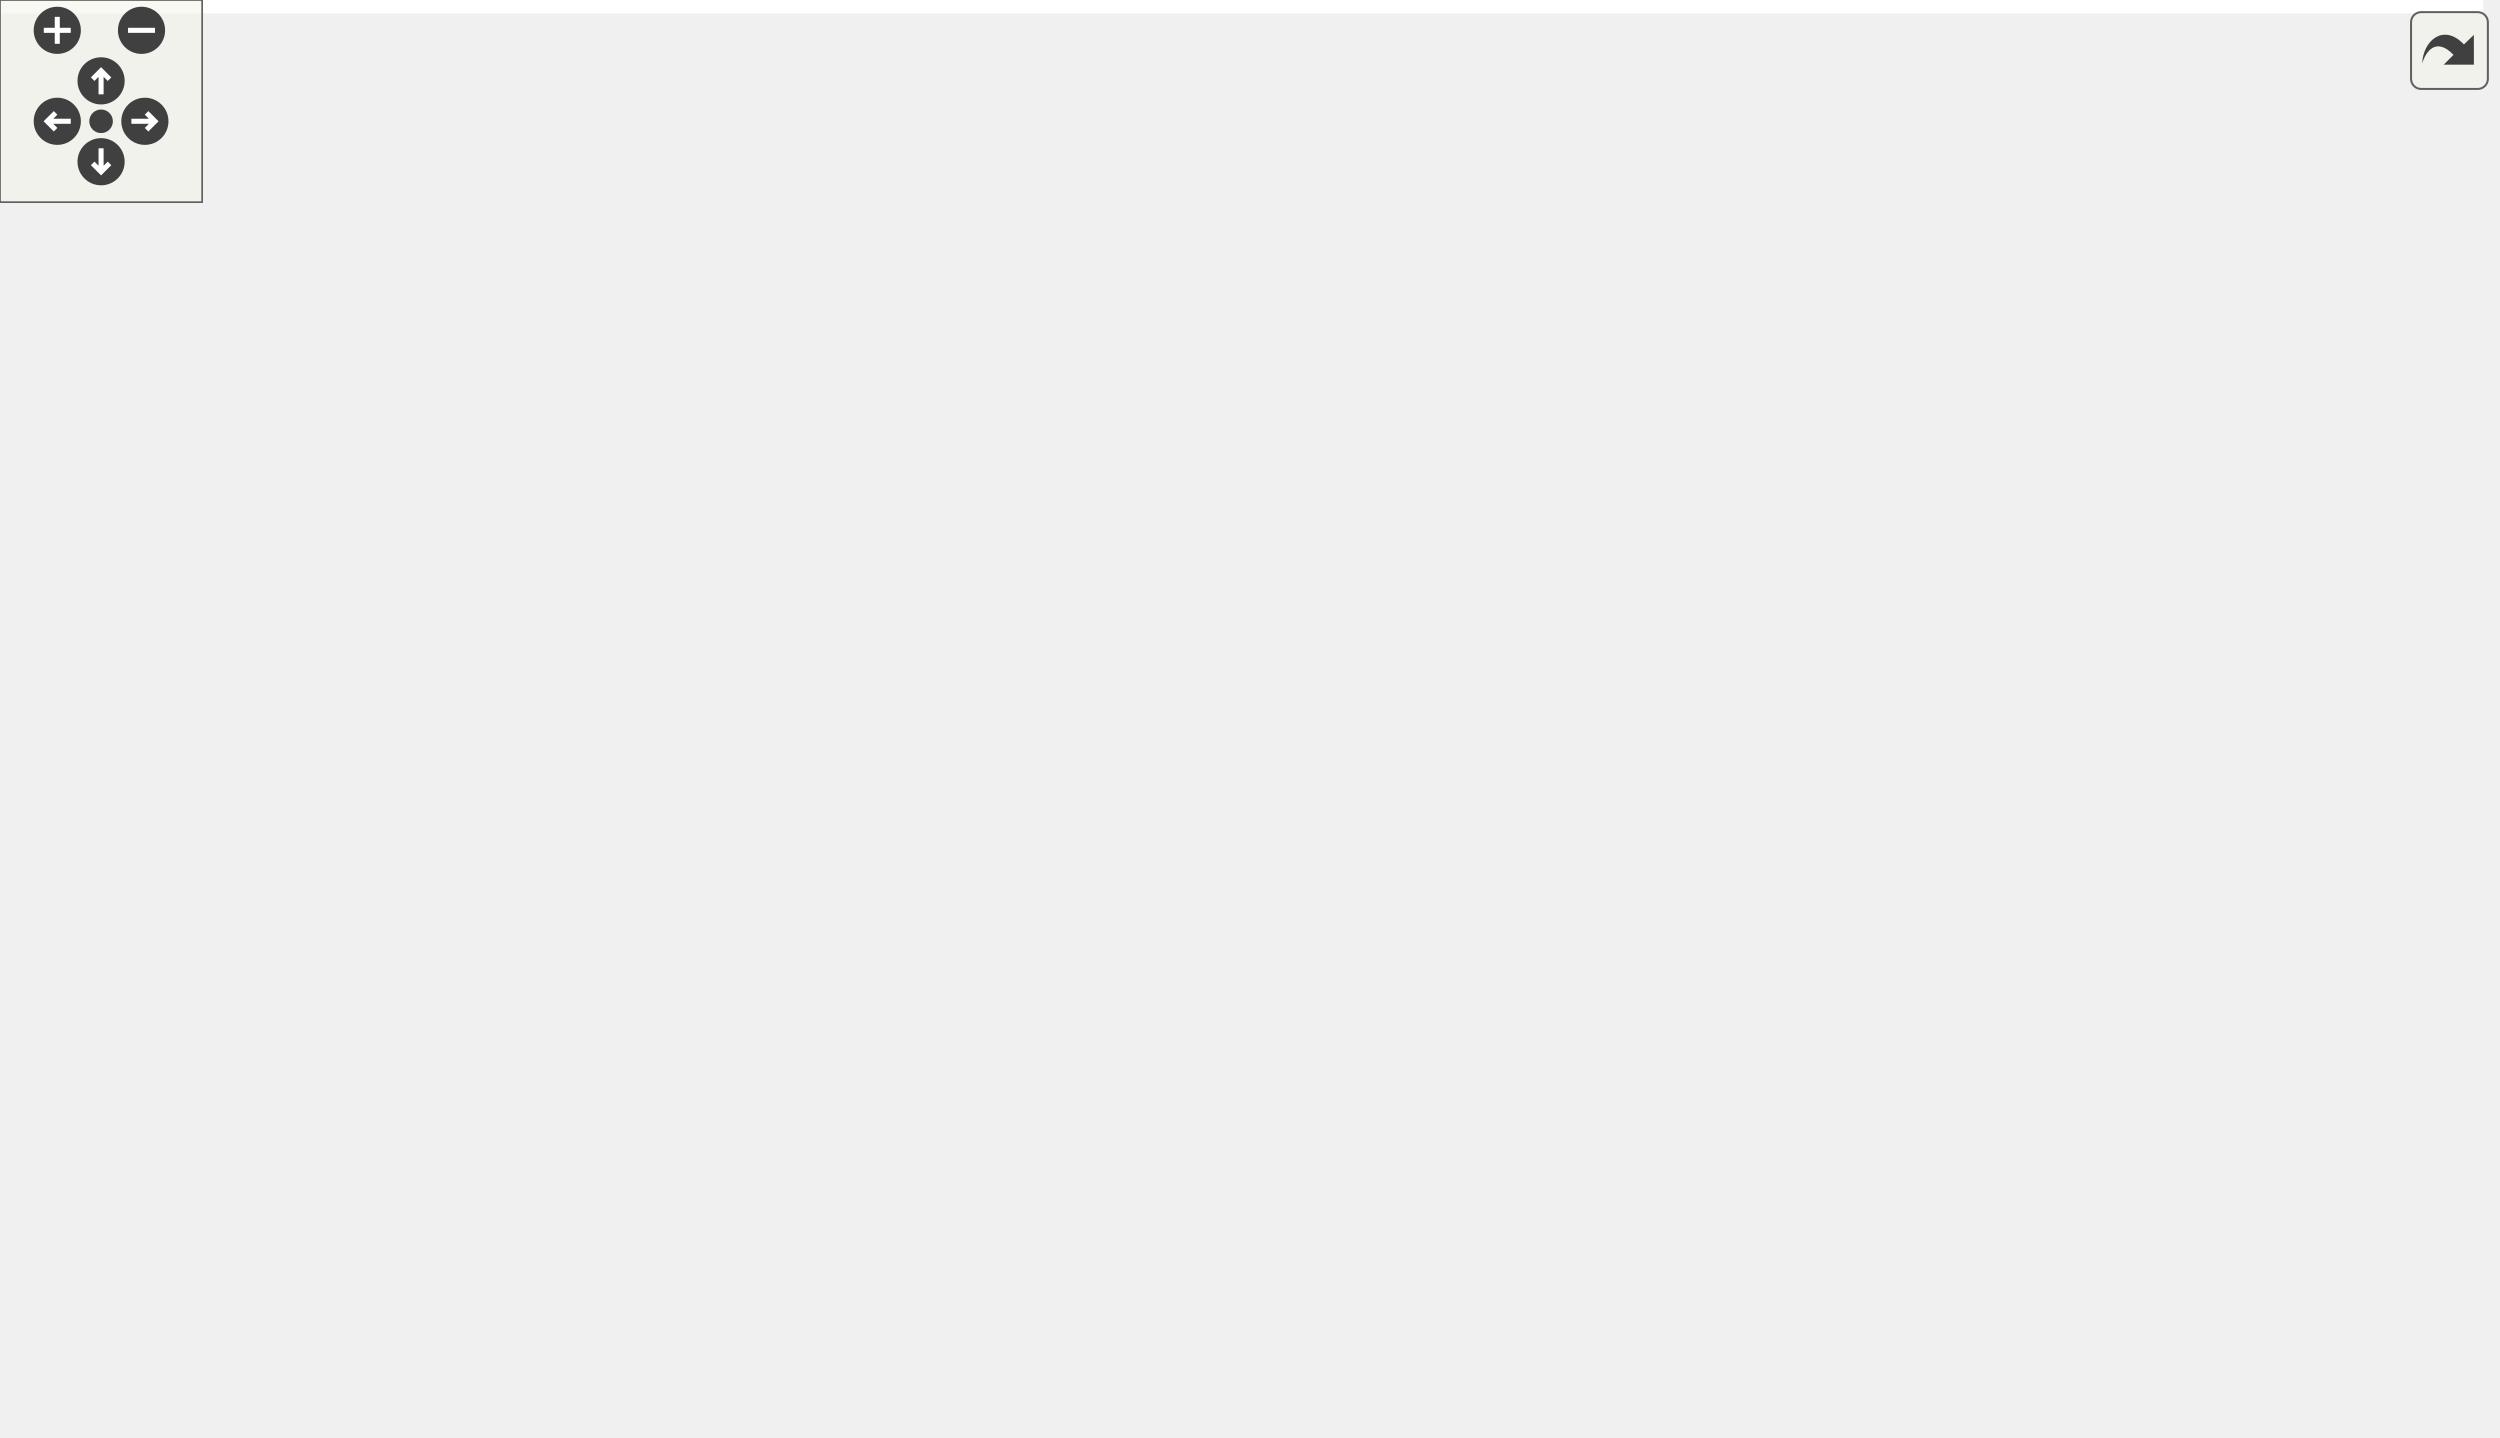
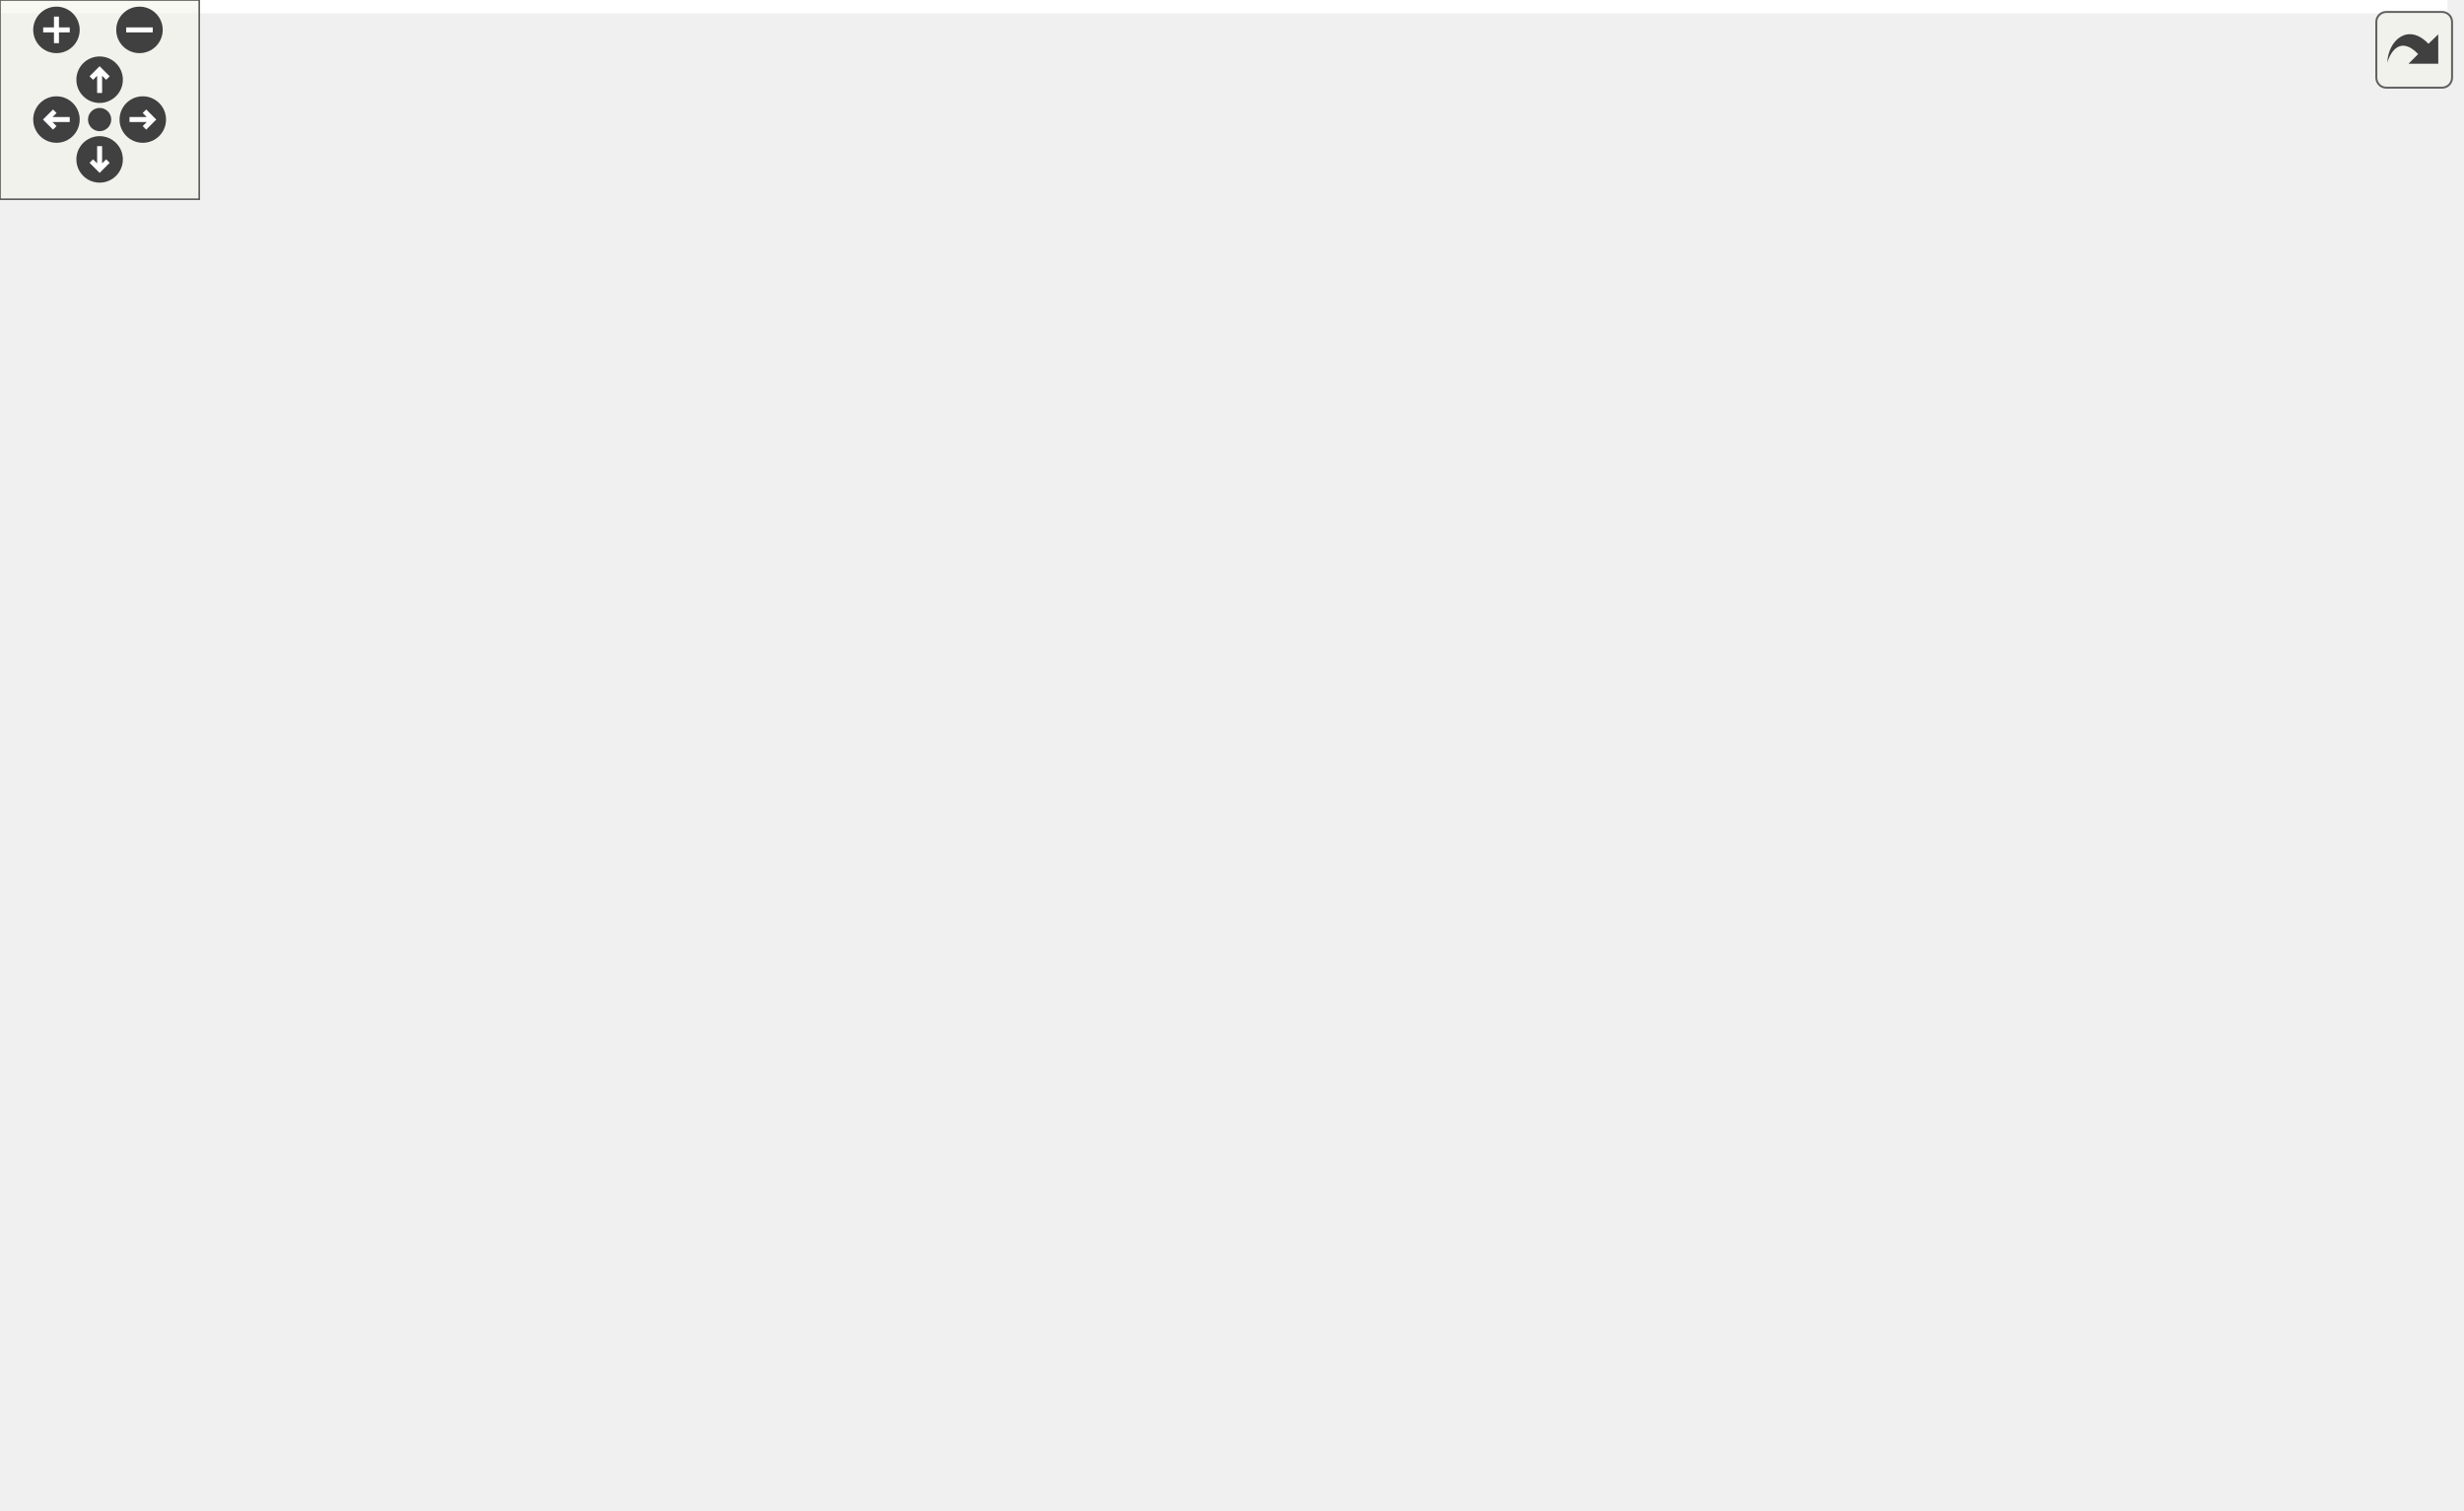
<svg xmlns="http://www.w3.org/2000/svg" xmlns:xlink="http://www.w3.org/1999/xlink" id="main" version="1.1" xml:space="preserve">
  <style type="text/css">
.edge:hover path { stroke: red; }
.edge:hover polygon { stroke: red; fill: red; }
</style>
  <defs>
    <circle id="rim" cx="0" cy="0" r="7" />
    <circle id="rim2" cx="0" cy="0" r="3.5" />
    <g id="zoomPlus">
      <use xlink:href="#rim" fill="#404040">
        <set attributeName="fill" to="#808080" begin="zoomplus.mouseover" end="zoomplus.mouseout" />
      </use>
      <path d="M-4,0h8M0,-4v8" fill="none" stroke="white" stroke-width="1.5" pointer-events="none" />
    </g>
    <g id="zoomMin">
      <use xlink:href="#rim" fill="#404040">
        <set attributeName="fill" to="#808080" begin="zoomminus.mouseover" end="zoomminus.mouseout" />
      </use>
      <path d="M-4,0h8" fill="none" stroke="white" stroke-width="1.5" pointer-events="none" />
    </g>
    <g id="dirArrow">
      <path fill="none" stroke="white" stroke-width="1.5" d="M0,-3.0v7 M-2.5,-0.5L0,-3.0L2.5,-0.5" />
    </g>
    <g id="resetDef">
      <use xlink:href="#rim2" fill="#404040">
        <set attributeName="fill" to="#808080" begin="reset.mouseover" end="reset.mouseout" />
      </use>
    </g>
  </defs>
  <svg id="graph" class="graph">
    <g id="viewport">
-       <polygon fill="#ffffff" stroke="transparent" points="-4,4 -4,-366 737,-366 737,4 -4,4" />
+       <polygon fill="#ffffff" stroke="transparent" points="-4,4 -4,-394 737,-394 737,4 -4,4" />
      <g id="node1" class="node">
-         <polygon fill="#bfbfbf" stroke="#000000" points="620,-228.5 620,-247.5 733,-247.5 733,-228.5 620,-228.5" />
-         <text text-anchor="middle" x="676.5" y="-235.5" font-family="Helvetica,sans-Serif" font-size="10.00" fill="#000000">AmcCarrierCoreFsbl</text>
+         <polygon fill="#bfbfbf" stroke="#000000" points="620,-256.5 620,-275.5 733,-275.5 733,-256.5 620,-256.5" />
+         <text text-anchor="middle" x="676.5" y="-263.5" font-family="Helvetica,sans-Serif" font-size="10.00" fill="#000000">AmcCarrierCoreFsbl</text>
      </g>
      <g id="node2" class="node">
        <g id="a_node2">
          <a xlink:href="classAmcCarrierSysReg.html" target="_top" xlink:title="AmcCarrierSysReg">
-             <polygon fill="#ffffff" stroke="#000000" points="477,-304.5 477,-323.5 584,-323.5 584,-304.5 477,-304.5" />
-             <text text-anchor="middle" x="530.5" y="-311.5" font-family="Helvetica,sans-Serif" font-size="10.00" fill="#000000">AmcCarrierSysReg</text>
+             <polygon fill="#ffffff" stroke="#000000" points="477,-332.5 477,-351.5 584,-351.5 584,-332.5 477,-332.5" />
+             <text text-anchor="middle" x="530.5" y="-339.5" font-family="Helvetica,sans-Serif" font-size="10.00" fill="#000000">AmcCarrierSysReg</text>
          </a>
        </g>
      </g>
      <g id="edge1" class="edge">
-         <path fill="none" stroke="#191970" d="M557.887,-299.743C587.205,-284.483 632.899,-260.697 658.159,-247.547" />
-         <polygon fill="#191970" stroke="#191970" points="556.245,-296.653 548.991,-304.375 559.477,-302.862 556.245,-296.653" />
+         <path fill="none" stroke="#191970" d="M557.887,-327.743C587.205,-312.483 632.899,-288.697 658.159,-275.547" />
+         <polygon fill="#191970" stroke="#191970" points="556.245,-324.653 548.991,-332.375 559.477,-330.862 556.245,-324.653" />
      </g>
      <g id="node3" class="node">
        <g id="a_node3">
          <a xlink:href="classAmcCarrierSysMon.html" target="_top" xlink:title="AmcCarrierSysMon">
-             <polygon fill="#ffffff" stroke="#000000" points="330,-342.5 330,-361.5 439,-361.5 439,-342.5 330,-342.5" />
-             <text text-anchor="middle" x="384.5" y="-349.5" font-family="Helvetica,sans-Serif" font-size="10.00" fill="#000000">AmcCarrierSysMon</text>
+             <polygon fill="#ffffff" stroke="#000000" points="330,-370.5 330,-389.5 439,-389.5 439,-370.5 330,-370.5" />
+             <text text-anchor="middle" x="384.5" y="-377.5" font-family="Helvetica,sans-Serif" font-size="10.00" fill="#000000">AmcCarrierSysMon</text>
          </a>
        </g>
      </g>
      <g id="edge2" class="edge">
-         <path fill="none" stroke="#191970" d="M431.036,-339.888C451.37,-334.596 474.871,-328.479 493.923,-323.52" />
-         <polygon fill="#191970" stroke="#191970" points="430.138,-336.505 421.342,-342.411 431.901,-343.279 430.138,-336.505" />
+         <path fill="none" stroke="#191970" d="M431.036,-367.888C451.37,-362.596 474.871,-356.479 493.923,-351.52" />
+         <polygon fill="#191970" stroke="#191970" points="430.138,-364.505 421.342,-370.411 431.901,-371.279 430.138,-364.505" />
      </g>
      <g id="node4" class="node">
        <g id="a_node4">
          <a xlink:href="classAmcCarrierBsi.html" target="_top" xlink:title="AmcCarrierBsi">
-             <polygon fill="#ffffff" stroke="#000000" points="341.5,-304.5 341.5,-323.5 427.5,-323.5 427.5,-304.5 341.5,-304.5" />
-             <text text-anchor="middle" x="384.5" y="-311.5" font-family="Helvetica,sans-Serif" font-size="10.00" fill="#000000">AmcCarrierBsi</text>
+             <polygon fill="#ffffff" stroke="#000000" points="341.5,-332.5 341.5,-351.5 427.5,-351.5 427.5,-332.5 341.5,-332.5" />
+             <text text-anchor="middle" x="384.5" y="-339.5" font-family="Helvetica,sans-Serif" font-size="10.00" fill="#000000">AmcCarrierBsi</text>
          </a>
        </g>
      </g>
      <g id="edge3" class="edge">
-         <path fill="none" stroke="#191970" d="M437.566,-314C450.378,-314 464.077,-314 476.912,-314" />
-         <polygon fill="#191970" stroke="#191970" points="437.515,-310.5 427.515,-314 437.515,-317.5 437.515,-310.5" />
+         <path fill="none" stroke="#191970" d="M437.566,-342C450.378,-342 464.077,-342 476.912,-342" />
+         <polygon fill="#191970" stroke="#191970" points="437.515,-338.5 427.515,-342 437.515,-345.5 437.515,-338.5" />
      </g>
      <g id="node5" class="node">
        <g id="a_node5">
          <a xlink:href="classAppMps.html" target="_top" xlink:title="AppMps">
-             <polygon fill="#ffffff" stroke="#000000" points="503,-228.5 503,-247.5 558,-247.5 558,-228.5 503,-228.5" />
-             <text text-anchor="middle" x="530.5" y="-235.5" font-family="Helvetica,sans-Serif" font-size="10.00" fill="#000000">AppMps</text>
+             <polygon fill="#ffffff" stroke="#000000" points="503,-256.5 503,-275.5 558,-275.5 558,-256.5 503,-256.5" />
+             <text text-anchor="middle" x="530.5" y="-263.5" font-family="Helvetica,sans-Serif" font-size="10.00" fill="#000000">AppMps</text>
          </a>
        </g>
      </g>
      <g id="edge4" class="edge">
-         <path fill="none" stroke="#191970" d="M568.622,-238C584.24,-238 602.64,-238 619.78,-238" />
-         <polygon fill="#191970" stroke="#191970" points="568.305,-234.5 558.305,-238 568.305,-241.5 568.305,-234.5" />
+         <path fill="none" stroke="#191970" d="M568.622,-266C584.24,-266 602.64,-266 619.78,-266" />
+         <polygon fill="#191970" stroke="#191970" points="568.305,-262.5 558.305,-266 568.305,-269.5 568.305,-262.5" />
      </g>
      <g id="node6" class="node">
        <g id="a_node6">
          <a xlink:href="classAppMpsClk.html" target="_top" xlink:title="AppMpsClk">
-             <polygon fill="#ffffff" stroke="#000000" points="349,-266.5 349,-285.5 420,-285.5 420,-266.5 349,-266.5" />
-             <text text-anchor="middle" x="384.5" y="-273.5" font-family="Helvetica,sans-Serif" font-size="10.00" fill="#000000">AppMpsClk</text>
+             <polygon fill="#ffffff" stroke="#000000" points="349,-294.5 349,-313.5 420,-313.5 420,-294.5 349,-294.5" />
+             <text text-anchor="middle" x="384.5" y="-301.5" font-family="Helvetica,sans-Serif" font-size="10.00" fill="#000000">AppMpsClk</text>
          </a>
        </g>
      </g>
      <g id="edge5" class="edge">
-         <path fill="none" stroke="#191970" d="M430.128,-264.124C453.996,-257.912 482.428,-250.512 502.927,-245.177" />
-         <polygon fill="#191970" stroke="#191970" points="429.012,-260.798 420.216,-266.704 430.775,-267.572 429.012,-260.798" />
+         <path fill="none" stroke="#191970" d="M430.128,-292.124C453.996,-285.912 482.428,-278.512 502.927,-273.176" />
+         <polygon fill="#191970" stroke="#191970" points="429.012,-288.798 420.216,-294.704 430.775,-295.572 429.012,-288.798" />
      </g>
      <g id="node7" class="node">
        <g id="a_node7">
          <a xlink:href="classAppMpsEncoder.html" target="_top" xlink:title="AppMpsEncoder">
-             <polygon fill="#ffffff" stroke="#000000" points="337.5,-228.5 337.5,-247.5 431.5,-247.5 431.5,-228.5 337.5,-228.5" />
-             <text text-anchor="middle" x="384.5" y="-235.5" font-family="Helvetica,sans-Serif" font-size="10.00" fill="#000000">AppMpsEncoder</text>
+             <polygon fill="#ffffff" stroke="#000000" points="337.5,-256.5 337.5,-275.5 431.5,-275.5 431.5,-256.5 337.5,-256.5" />
+             <text text-anchor="middle" x="384.5" y="-263.5" font-family="Helvetica,sans-Serif" font-size="10.00" fill="#000000">AppMpsEncoder</text>
          </a>
        </g>
      </g>
      <g id="edge6" class="edge">
-         <path fill="none" stroke="#191970" d="M442.016,-238C462.975,-238 485.72,-238 502.9,-238" />
-         <polygon fill="#191970" stroke="#191970" points="441.902,-234.5 431.902,-238 441.902,-241.5 441.902,-234.5" />
+         <path fill="none" stroke="#191970" d="M442.016,-266C462.975,-266 485.72,-266 502.9,-266" />
+         <polygon fill="#191970" stroke="#191970" points="441.902,-262.5 431.902,-266 441.902,-269.5 441.902,-262.5" />
      </g>
      <g id="node8" class="node">
        <g id="a_node8">
          <a xlink:href="classAppMpsReg.html" target="_top" xlink:title="AppMpsReg">
-             <polygon fill="#ffffff" stroke="#000000" points="179.5,-266.5 179.5,-285.5 252.5,-285.5 252.5,-266.5 179.5,-266.5" />
-             <text text-anchor="middle" x="216" y="-273.5" font-family="Helvetica,sans-Serif" font-size="10.00" fill="#000000">AppMpsReg</text>
+             <polygon fill="#ffffff" stroke="#000000" points="179.5,-294.5 179.5,-313.5 252.5,-313.5 252.5,-294.5 179.5,-294.5" />
+             <text text-anchor="middle" x="216" y="-301.5" font-family="Helvetica,sans-Serif" font-size="10.00" fill="#000000">AppMpsReg</text>
          </a>
        </g>
      </g>
      <g id="edge7" class="edge">
-         <path fill="none" stroke="#191970" d="M262.541,-265.504C287.526,-259.869 318.087,-252.977 342.366,-247.502" />
-         <polygon fill="#191970" stroke="#191970" points="261.547,-262.14 252.562,-267.755 263.087,-268.969 261.547,-262.14" />
+         <path fill="none" stroke="#191970" d="M262.541,-293.504C287.526,-287.869 318.087,-280.977 342.366,-275.502" />
+         <polygon fill="#191970" stroke="#191970" points="261.547,-290.14 252.562,-295.755 263.087,-296.969 261.547,-290.14" />
      </g>
      <g id="node9" class="node">
        <g id="a_node9">
          <a xlink:href="classAppMpsRegBase.html" target="_top" xlink:title="AppMpsRegBase">
-             <polygon fill="#ffffff" stroke="#000000" points="3.5,-285.5 3.5,-304.5 100.5,-304.5 100.5,-285.5 3.5,-285.5" />
-             <text text-anchor="middle" x="52" y="-292.5" font-family="Helvetica,sans-Serif" font-size="10.00" fill="#000000">AppMpsRegBase</text>
+             <polygon fill="#ffffff" stroke="#000000" points="3.5,-313.5 3.5,-332.5 100.5,-332.5 100.5,-313.5 3.5,-313.5" />
+             <text text-anchor="middle" x="52" y="-320.5" font-family="Helvetica,sans-Serif" font-size="10.00" fill="#000000">AppMpsRegBase</text>
          </a>
        </g>
      </g>
      <g id="edge8" class="edge">
-         <path fill="none" stroke="#191970" d="M110.736,-288.195C133.654,-285.54 159.215,-282.579 179.41,-280.239" />
-         <polygon fill="#191970" stroke="#191970" points="110.292,-284.723 100.761,-289.351 111.098,-291.677 110.292,-284.723" />
+         <path fill="none" stroke="#191970" d="M110.736,-316.195C133.654,-313.54 159.215,-310.579 179.41,-308.239" />
+         <polygon fill="#191970" stroke="#191970" points="110.292,-312.723 100.761,-317.351 111.098,-319.677 110.292,-312.723" />
      </g>
      <g id="node10" class="node">
        <g id="a_node10">
          <a xlink:href="classAppMpsRegAppCh.html" target="_top" xlink:title="AppMpsRegAppCh">
-             <polygon fill="#ffffff" stroke="#000000" points="0,-247.5 0,-266.5 104,-266.5 104,-247.5 0,-247.5" />
-             <text text-anchor="middle" x="52" y="-254.5" font-family="Helvetica,sans-Serif" font-size="10.00" fill="#000000">AppMpsRegAppCh</text>
+             <polygon fill="#ffffff" stroke="#000000" points="0,-275.5 0,-294.5 104,-294.5 104,-275.5 0,-275.5" />
+             <text text-anchor="middle" x="52" y="-282.5" font-family="Helvetica,sans-Serif" font-size="10.00" fill="#000000">AppMpsRegAppCh</text>
          </a>
        </g>
      </g>
      <g id="edge9" class="edge">
-         <path fill="none" stroke="#191970" d="M114.281,-264.216C136.275,-266.764 160.281,-269.545 179.446,-271.765" />
-         <polygon fill="#191970" stroke="#191970" points="114.678,-260.738 104.341,-263.064 113.872,-267.692 114.678,-260.738" />
+         <path fill="none" stroke="#191970" d="M114.281,-292.216C136.275,-294.764 160.281,-297.545 179.446,-299.765" />
+         <polygon fill="#191970" stroke="#191970" points="114.678,-288.738 104.341,-291.064 113.872,-295.692 114.678,-288.738" />
      </g>
      <g id="node11" class="node">
        <g id="a_node11">
          <a xlink:href="classAppMpsSelect.html" target="_top" xlink:title="AppMpsSelect">
-             <polygon fill="#ffffff" stroke="#000000" points="173.5,-228.5 173.5,-247.5 258.5,-247.5 258.5,-228.5 173.5,-228.5" />
-             <text text-anchor="middle" x="216" y="-235.5" font-family="Helvetica,sans-Serif" font-size="10.00" fill="#000000">AppMpsSelect</text>
+             <polygon fill="#ffffff" stroke="#000000" points="173.5,-256.5 173.5,-275.5 258.5,-275.5 258.5,-256.5 173.5,-256.5" />
+             <text text-anchor="middle" x="216" y="-263.5" font-family="Helvetica,sans-Serif" font-size="10.00" fill="#000000">AppMpsSelect</text>
          </a>
        </g>
      </g>
      <g id="edge10" class="edge">
-         <path fill="none" stroke="#191970" d="M268.666,-238C290.613,-238 315.902,-238 337.241,-238" />
-         <polygon fill="#191970" stroke="#191970" points="268.52,-234.5 258.52,-238 268.52,-241.5 268.52,-234.5" />
+         <path fill="none" stroke="#191970" d="M268.666,-266C290.613,-266 315.902,-266 337.241,-266" />
+         <polygon fill="#191970" stroke="#191970" points="268.52,-262.5 258.52,-266 268.52,-269.5 268.52,-262.5" />
      </g>
      <g id="node12" class="node">
        <g id="a_node12">
          <a xlink:href="classMpsMsgCore.html" target="_top" xlink:title="MpsMsgCore">
-             <polygon fill="#ffffff" stroke="#000000" points="177,-190.5 177,-209.5 255,-209.5 255,-190.5 177,-190.5" />
-             <text text-anchor="middle" x="216" y="-197.5" font-family="Helvetica,sans-Serif" font-size="10.00" fill="#000000">MpsMsgCore</text>
+             <polygon fill="#ffffff" stroke="#000000" points="177,-218.5 177,-237.5 255,-237.5 255,-218.5 177,-218.5" />
+             <text text-anchor="middle" x="216" y="-225.5" font-family="Helvetica,sans-Serif" font-size="10.00" fill="#000000">MpsMsgCore</text>
          </a>
        </g>
      </g>
      <g id="edge11" class="edge">
-         <path fill="none" stroke="#191970" d="M264.878,-211.023C289.317,-216.535 318.609,-223.14 342.089,-228.435" />
-         <polygon fill="#191970" stroke="#191970" points="265.606,-207.599 255.081,-208.814 264.066,-214.428 265.606,-207.599" />
+         <path fill="none" stroke="#191970" d="M264.878,-239.023C289.317,-244.535 318.609,-251.14 342.089,-256.435" />
+         <polygon fill="#191970" stroke="#191970" points="265.606,-235.599 255.081,-236.814 264.066,-242.428 265.606,-235.599" />
      </g>
      <g id="node13" class="node">
        <g id="a_node13">
          <a xlink:href="classAppMpsSalt.html" target="_top" xlink:title="AppMpsSalt">
-             <polygon fill="#ffffff" stroke="#000000" points="347.5,-190.5 347.5,-209.5 421.5,-209.5 421.5,-190.5 347.5,-190.5" />
-             <text text-anchor="middle" x="384.5" y="-197.5" font-family="Helvetica,sans-Serif" font-size="10.00" fill="#000000">AppMpsSalt</text>
+             <polygon fill="#ffffff" stroke="#000000" points="347.5,-218.5 347.5,-237.5 421.5,-237.5 421.5,-218.5 347.5,-218.5" />
+             <text text-anchor="middle" x="384.5" y="-225.5" font-family="Helvetica,sans-Serif" font-size="10.00" fill="#000000">AppMpsSalt</text>
          </a>
        </g>
      </g>
      <g id="edge12" class="edge">
-         <path fill="none" stroke="#191970" d="M431.175,-212.148C454.808,-218.299 482.691,-225.556 502.888,-230.813" />
-         <polygon fill="#191970" stroke="#191970" points="431.901,-208.721 421.342,-209.589 430.138,-215.495 431.901,-208.721" />
+         <path fill="none" stroke="#191970" d="M431.175,-240.148C454.808,-246.299 482.691,-253.556 502.888,-258.813" />
+         <polygon fill="#191970" stroke="#191970" points="431.901,-236.721 421.342,-237.589 430.138,-243.495 431.901,-236.721" />
      </g>
      <g id="node14" class="node">
        <g id="a_node14">
          <a xlink:href="classAmcCarrierFsbl.html" target="_top" xlink:title="AmcCarrierFsbl">
-             <polygon fill="#ffffff" stroke="#000000" points="485,-95.5 485,-114.5 576,-114.5 576,-95.5 485,-95.5" />
-             <text text-anchor="middle" x="530.5" y="-102.5" font-family="Helvetica,sans-Serif" font-size="10.00" fill="#000000">AmcCarrierFsbl</text>
+             <polygon fill="#ffffff" stroke="#000000" points="485,-123.5 485,-142.5 576,-142.5 576,-123.5 485,-123.5" />
+             <text text-anchor="middle" x="530.5" y="-130.5" font-family="Helvetica,sans-Serif" font-size="10.00" fill="#000000">AmcCarrierFsbl</text>
          </a>
        </g>
      </g>
      <g id="edge13" class="edge">
-         <path fill="none" stroke="#191970" d="M548.436,-121.339C579.123,-149.294 640.796,-205.475 665.701,-228.163" />
-         <polygon fill="#191970" stroke="#191970" points="550.75,-118.712 541,-114.565 546.035,-123.887 550.75,-118.712" />
+         <path fill="none" stroke="#191970" d="M548.436,-149.339C579.123,-177.294 640.796,-233.475 665.701,-256.163" />
+         <polygon fill="#191970" stroke="#191970" points="550.75,-146.712 541,-142.565 546.035,-151.887 550.75,-146.712" />
      </g>
      <g id="node15" class="node">
        <g id="a_node15">
          <a xlink:href="classAmcCarrierIbufGt.html" target="_top" xlink:title="AmcCarrierIbufGt">
-             <polygon fill="#ffffff" stroke="#000000" points="165.5,-133.5 165.5,-152.5 266.5,-152.5 266.5,-133.5 165.5,-133.5" />
-             <text text-anchor="middle" x="216" y="-140.5" font-family="Helvetica,sans-Serif" font-size="10.00" fill="#000000">AmcCarrierIbufGt</text>
+             <polygon fill="#ffffff" stroke="#000000" points="165.5,-171.5 165.5,-190.5 266.5,-190.5 266.5,-171.5 165.5,-171.5" />
+             <text text-anchor="middle" x="216" y="-178.5" font-family="Helvetica,sans-Serif" font-size="10.00" fill="#000000">AmcCarrierIbufGt</text>
          </a>
        </g>
      </g>
      <g id="edge14" class="edge">
-         <path fill="none" stroke="#191970" d="M276.656,-149.499C322.318,-152.831 386.197,-154.152 441,-143 467.632,-137.58 496.165,-123.948 513.675,-114.576" />
-         <polygon fill="#191970" stroke="#191970" points="276.862,-146.005 266.62,-148.713 276.316,-152.983 276.862,-146.005" />
+         <path fill="none" stroke="#191970" d="M276.776,-184.099C322.5,-185.039 386.404,-183.379 441,-171 467.341,-165.028 495.716,-151.677 513.294,-142.504" />
+         <polygon fill="#191970" stroke="#191970" points="276.811,-180.598 266.726,-183.844 276.634,-187.596 276.811,-180.598" />
      </g>
      <g id="node17" class="node">
        <g id="a_node17">
          <a xlink:href="classAmcCarrierTiming.html" target="_top" xlink:title="AmcCarrierTiming">
-             <polygon fill="#ffffff" stroke="#000000" points="332,-114.5 332,-133.5 437,-133.5 437,-114.5 332,-114.5" />
-             <text text-anchor="middle" x="384.5" y="-121.5" font-family="Helvetica,sans-Serif" font-size="10.00" fill="#000000">AmcCarrierTiming</text>
+             <polygon fill="#ffffff" stroke="#000000" points="332,-142.5 332,-161.5 437,-161.5 437,-142.5 332,-142.5" />
+             <text text-anchor="middle" x="384.5" y="-149.5" font-family="Helvetica,sans-Serif" font-size="10.00" fill="#000000">AmcCarrierTiming</text>
          </a>
        </g>
      </g>
      <g id="edge17" class="edge">
-         <path fill="none" stroke="#191970" d="M276.699,-136.156C294.775,-134.117 314.424,-131.902 331.935,-129.927" />
-         <polygon fill="#191970" stroke="#191970" points="276.1,-132.701 266.556,-137.299 276.885,-139.657 276.1,-132.701" />
+         <path fill="none" stroke="#191970" d="M276.447,-170.597C294.592,-167.474 314.342,-164.075 331.935,-161.047" />
+         <polygon fill="#191970" stroke="#191970" points="275.817,-167.154 266.556,-172.299 277.004,-174.052 275.817,-167.154" />
      </g>
      <g id="node16" class="node">
        <g id="a_node16">
          <a xlink:href="classAmcCarrierEthFsbl.html" target="_top" xlink:title="AmcCarrierEthFsbl">
-             <polygon fill="#ffffff" stroke="#000000" points="331,-76.5 331,-95.5 438,-95.5 438,-76.5 331,-76.5" />
-             <text text-anchor="middle" x="384.5" y="-83.5" font-family="Helvetica,sans-Serif" font-size="10.00" fill="#000000">AmcCarrierEthFsbl</text>
+             <polygon fill="#ffffff" stroke="#000000" points="331,-104.5 331,-123.5 438,-123.5 438,-104.5 331,-104.5" />
+             <text text-anchor="middle" x="384.5" y="-111.5" font-family="Helvetica,sans-Serif" font-size="10.00" fill="#000000">AmcCarrierEthFsbl</text>
          </a>
        </g>
      </g>
      <g id="edge15" class="edge">
-         <path fill="none" stroke="#191970" d="M448.222,-94.293C460.485,-95.888 473.103,-97.531 484.661,-99.035" />
-         <polygon fill="#191970" stroke="#191970" points="448.404,-90.787 438.036,-92.967 447.501,-97.728 448.404,-90.787" />
+         <path fill="none" stroke="#191970" d="M448.222,-122.293C460.485,-123.888 473.103,-125.531 484.661,-127.035" />
+         <polygon fill="#191970" stroke="#191970" points="448.404,-118.787 438.036,-120.967 447.501,-125.728 448.404,-118.787" />
      </g>
      <g id="edge16" class="edge">
-         <path fill="none" stroke="#191970" d="M447.178,-115.843C459.756,-114.206 472.752,-112.515 484.63,-110.969" />
-         <polygon fill="#191970" stroke="#191970" points="446.674,-112.379 437.209,-117.141 447.577,-119.321 446.674,-112.379" />
+         <path fill="none" stroke="#191970" d="M447.178,-143.843C459.756,-142.206 472.752,-140.515 484.63,-138.969" />
+         <polygon fill="#191970" stroke="#191970" points="446.674,-140.379 437.209,-145.141 447.577,-147.321 446.674,-140.379" />
      </g>
      <g id="node18" class="node">
        <g id="a_node18">
          <a xlink:href="classAmcCarrierBsa.html" target="_top" xlink:title="AmcCarrierBsa">
-             <polygon fill="#ffffff" stroke="#000000" points="340,-38.5 340,-57.5 429,-57.5 429,-38.5 340,-38.5" />
-             <text text-anchor="middle" x="384.5" y="-45.5" font-family="Helvetica,sans-Serif" font-size="10.00" fill="#000000">AmcCarrierBsa</text>
+             <polygon fill="#ffffff" stroke="#000000" points="340,-66.5 340,-85.5 429,-85.5 429,-66.5 340,-66.5" />
+             <text text-anchor="middle" x="384.5" y="-73.5" font-family="Helvetica,sans-Serif" font-size="10.00" fill="#000000">AmcCarrierBsa</text>
          </a>
        </g>
      </g>
      <g id="edge18" class="edge">
-         <path fill="none" stroke="#191970" d="M423.843,-60.795C429.622,-62.801 435.484,-64.905 441,-67 464.671,-75.99 491.33,-87.491 509.349,-95.474" />
-         <polygon fill="#191970" stroke="#191970" points="424.864,-57.446 414.269,-57.533 422.605,-64.071 424.864,-57.446" />
+         <path fill="none" stroke="#191970" d="M423.843,-88.795C429.622,-90.801 435.484,-92.905 441,-95 464.671,-103.99 491.33,-115.491 509.349,-123.474" />
+         <polygon fill="#191970" stroke="#191970" points="424.864,-85.446 414.269,-85.533 422.605,-92.071 424.864,-85.446" />
      </g>
      <g id="node19" class="node">
        <g id="a_node19">
          <a xlink:href="classBsaWaveformEngine.html" target="_top" xlink:title="BsaWaveformEngine(2)">
-             <polygon fill="#ffffff" stroke="#000000" points="150.5,-76.5 150.5,-95.5 281.5,-95.5 281.5,-76.5 150.5,-76.5" />
-             <text text-anchor="middle" x="216" y="-83.5" font-family="Helvetica,sans-Serif" font-size="10.00" fill="#000000">BsaWaveformEngine(2)</text>
+             <polygon fill="#ffffff" stroke="#000000" points="150.5,-114.5 150.5,-133.5 281.5,-133.5 281.5,-114.5 150.5,-114.5" />
+             <text text-anchor="middle" x="216" y="-121.5" font-family="Helvetica,sans-Serif" font-size="10.00" fill="#000000">BsaWaveformEngine(2)</text>
          </a>
        </g>
      </g>
      <g id="edge19" class="edge">
-         <path fill="none" stroke="#191970" d="M268.431,-74.176C292.187,-68.818 319.899,-62.569 342.286,-57.52" />
-         <polygon fill="#191970" stroke="#191970" points="267.505,-70.797 258.52,-76.411 269.045,-77.625 267.505,-70.797" />
+         <path fill="none" stroke="#191970" d="M265.715,-112.018C274.496,-109.774 283.534,-107.383 292,-105 313.384,-98.981 337.309,-91.458 355.469,-85.584" />
+         <polygon fill="#191970" stroke="#191970" points="264.795,-108.64 255.955,-114.48 266.507,-115.428 264.795,-108.64" />
      </g>
      <g id="node20" class="node">
        <g id="a_node20">
          <a xlink:href="classBsaBufferControl.html" target="_top" xlink:title="BsaBufferControl">
-             <polygon fill="#ffffff" stroke="#000000" points="166.5,-38.5 166.5,-57.5 265.5,-57.5 265.5,-38.5 166.5,-38.5" />
-             <text text-anchor="middle" x="216" y="-45.5" font-family="Helvetica,sans-Serif" font-size="10.00" fill="#000000">BsaBufferControl</text>
+             <polygon fill="#ffffff" stroke="#000000" points="166.5,-76.5 166.5,-95.5 265.5,-95.5 265.5,-76.5 166.5,-76.5" />
+             <text text-anchor="middle" x="216" y="-83.5" font-family="Helvetica,sans-Serif" font-size="10.00" fill="#000000">BsaBufferControl</text>
          </a>
        </g>
      </g>
      <g id="edge20" class="edge">
-         <path fill="none" stroke="#191970" d="M275.787,-48C296.867,-48 320.184,-48 339.801,-48" />
-         <polygon fill="#191970" stroke="#191970" points="275.644,-44.5 265.644,-48 275.644,-51.5 275.644,-44.5" />
+         <path fill="none" stroke="#191970" d="M275.787,-82.452C296.867,-81.201 320.184,-79.817 339.801,-78.653" />
+         <polygon fill="#191970" stroke="#191970" points="275.419,-78.967 265.644,-83.054 275.834,-85.955 275.419,-78.967" />
      </g>
      <g id="node21" class="node">
        <g id="a_node21">
          <a xlink:href="classBsaAccumulator.html" target="_top" xlink:title="BsaAccumulator">
-             <polygon fill="#ffffff" stroke="#000000" points="4,-38.5 4,-57.5 100,-57.5 100,-38.5 4,-38.5" />
-             <text text-anchor="middle" x="52" y="-45.5" font-family="Helvetica,sans-Serif" font-size="10.00" fill="#000000">BsaAccumulator</text>
+             <polygon fill="#ffffff" stroke="#000000" points="4,-76.5 4,-95.5 100,-95.5 100,-76.5 4,-76.5" />
+             <text text-anchor="middle" x="52" y="-83.5" font-family="Helvetica,sans-Serif" font-size="10.00" fill="#000000">BsaAccumulator</text>
          </a>
        </g>
      </g>
      <g id="edge21" class="edge">
-         <path fill="none" stroke="#191970" d="M110.546,-48C128.797,-48 148.739,-48 166.322,-48" />
-         <polygon fill="#191970" stroke="#191970" points="110.318,-44.5 100.318,-48 110.318,-51.5 110.318,-44.5" />
+         <path fill="none" stroke="#191970" d="M110.546,-86C128.797,-86 148.739,-86 166.322,-86" />
+         <polygon fill="#191970" stroke="#191970" points="110.318,-82.5 100.318,-86 110.318,-89.5 110.318,-82.5" />
      </g>
      <g id="node22" class="node">
        <g id="a_node22">
          <a xlink:href="classBsaAxiInterconnectWrapper.html" target="_top" xlink:title="BsaAxiInterconnectWrapper">
-             <polygon fill="#ffffff" stroke="#000000" points="140,-.5 140,-19.5 292,-19.5 292,-.5 140,-.5" />
-             <text text-anchor="middle" x="216" y="-7.5" font-family="Helvetica,sans-Serif" font-size="10.00" fill="#000000">BsaAxiInterconnectWrapper</text>
+             <polygon fill="#ffffff" stroke="#000000" points="140,-38.5 140,-57.5 292,-57.5 292,-38.5 140,-38.5" />
+             <text text-anchor="middle" x="216" y="-45.5" font-family="Helvetica,sans-Serif" font-size="10.00" fill="#000000">BsaAxiInterconnectWrapper</text>
          </a>
        </g>
      </g>
      <g id="edge22" class="edge">
-         <path fill="none" stroke="#191970" d="M268.431,-21.824C292.187,-27.182 319.899,-33.431 342.286,-38.48" />
-         <polygon fill="#191970" stroke="#191970" points="269.045,-18.375 258.52,-19.589 267.505,-25.203 269.045,-18.375" />
+         <path fill="none" stroke="#191970" d="M283.567,-59.228C302.461,-62.367 322.52,-65.701 339.737,-68.562" />
+         <polygon fill="#191970" stroke="#191970" points="283.955,-55.744 273.517,-57.558 282.808,-62.65 283.955,-55.744" />
      </g>
      <g id="node23" class="node">
        <g id="a_node23">
+           <a xlink:href="classBldAxiStream.html" target="_top" xlink:title="BldAxiStream">
+             <polygon fill="#ffffff" stroke="#000000" points="174.5,-.5 174.5,-19.5 257.5,-19.5 257.5,-.5 174.5,-.5" />
+             <text text-anchor="middle" x="216" y="-7.5" font-family="Helvetica,sans-Serif" font-size="10.00" fill="#000000">BldAxiStream</text>
+           </a>
+         </g>
+       </g>
+       <g id="edge23" class="edge">
+         <path fill="none" stroke="#191970" d="M267.51,-19.775C275.908,-22.24 284.353,-25.278 292,-29 310.225,-37.872 310.141,-47.412 328,-57 334.838,-60.671 342.519,-63.822 349.962,-66.443" />
+         <polygon fill="#191970" stroke="#191970" points="268.29,-16.361 257.724,-17.137 266.468,-23.119 268.29,-16.361" />
+       </g>
+       <g id="node24" class="node">
+         <g id="a_node24">
          <a xlink:href="classAmcCarrierDdrMem.html" target="_top" xlink:title="AmcCarrierDdrMem">
-             <polygon fill="#ffffff" stroke="#000000" points="328,-.5 328,-19.5 441,-19.5 441,-.5 328,-.5" />
-             <text text-anchor="middle" x="384.5" y="-7.5" font-family="Helvetica,sans-Serif" font-size="10.00" fill="#000000">AmcCarrierDdrMem</text>
-           </a>
-         </g>
-       </g>
-       <g id="edge23" class="edge">
-         <path fill="none" stroke="#191970" d="M429.281,-23.27C433.333,-25.002 437.3,-26.91 441,-29 474.19,-47.749 506.647,-79.659 521.733,-95.499" />
-         <polygon fill="#191970" stroke="#191970" points="430.342,-19.927 419.754,-19.55 427.796,-26.448 430.342,-19.927" />
+             <polygon fill="#ffffff" stroke="#000000" points="328,-28.5 328,-47.5 441,-47.5 441,-28.5 328,-28.5" />
+             <text text-anchor="middle" x="384.5" y="-35.5" font-family="Helvetica,sans-Serif" font-size="10.00" fill="#000000">AmcCarrierDdrMem</text>
+           </a>
+         </g>
+       </g>
+       <g id="edge24" class="edge">
+         <path fill="none" stroke="#191970" d="M429.281,-51.27C433.333,-53.002 437.3,-54.91 441,-57 474.19,-75.749 506.647,-107.659 521.733,-123.499" />
+         <polygon fill="#191970" stroke="#191970" points="430.342,-47.927 419.754,-47.55 427.796,-54.448 430.342,-47.927" />
      </g>
    </g>
  </svg>
  <g id="navigator" transform="translate(0 0)" fill="#404254">
    <rect fill="#f2f5e9" fill-opacity="0.5" stroke="#606060" stroke-width=".5" x="0" y="0" width="60" height="60" />
    <use id="zoomplus" xlink:href="#zoomPlus" x="17" y="9" />
    <use id="zoomminus" xlink:href="#zoomMin" x="42" y="9" />
    <use id="reset" xlink:href="#resetDef" x="30" y="36" />
    <g id="arrowUp" xlink:href="#dirArrow" transform="translate(30 24)">
      <use xlink:href="#rim" fill="#404040">
        <set attributeName="fill" to="#808080" begin="arrowUp.mouseover" end="arrowUp.mouseout" />
      </use>
      <path fill="none" stroke="white" stroke-width="1.5" d="M0,-3.0v7 M-2.5,-0.5L0,-3.0L2.5,-0.5" />
    </g>
    <g id="arrowRight" xlink:href="#dirArrow" transform="rotate(90) translate(36 -43)">
      <use xlink:href="#rim" fill="#404040">
        <set attributeName="fill" to="#808080" begin="arrowRight.mouseover" end="arrowRight.mouseout" />
      </use>
      <path fill="none" stroke="white" stroke-width="1.5" d="M0,-3.0v7 M-2.5,-0.5L0,-3.0L2.5,-0.5" />
    </g>
    <g id="arrowDown" xlink:href="#dirArrow" transform="rotate(180) translate(-30 -48)">
      <use xlink:href="#rim" fill="#404040">
        <set attributeName="fill" to="#808080" begin="arrowDown.mouseover" end="arrowDown.mouseout" />
      </use>
      <path fill="none" stroke="white" stroke-width="1.5" d="M0,-3.0v7 M-2.5,-0.5L0,-3.0L2.5,-0.5" />
    </g>
    <g id="arrowLeft" xlink:href="#dirArrow" transform="rotate(270) translate(-36 17)">
      <use xlink:href="#rim" fill="#404040">
        <set attributeName="fill" to="#808080" begin="arrowLeft.mouseover" end="arrowLeft.mouseout" />
      </use>
      <path fill="none" stroke="white" stroke-width="1.5" d="M0,-3.0v7 M-2.5,-0.5L0,-3.0L2.5,-0.5" />
    </g>
  </g>
  <svg viewBox="0 0 15 15" width="100%" height="30px" preserveAspectRatio="xMaxYMin meet">
    <g id="arrow_out" transform="scale(0.3 0.3)">
      <a xlink:href="classAmcCarrierCoreFsbl__inherit__graph_org.svg" target="_base">
        <rect id="button" ry="5" rx="5" y="6" x="6" height="38" width="38" fill="#f2f5e9" fill-opacity="0.5" stroke="#606060" stroke-width="1.0" />
        <path id="arrow" d="M 11.5,31.437 C 11.94,20.098 22.043,11.323 32.159,21.979 L 37.069,17.246 C 37.069,17.246 37.088,32 37.088,32 L 22.16,31.978 C 22.16,31.978 26.998,27.14 26.998,27.14 C 18.529,18.264 13.292,25.23 11.5,31.437 z" style="fill:#404040;" />
      </a>
    </g>
  </svg>
</svg>
